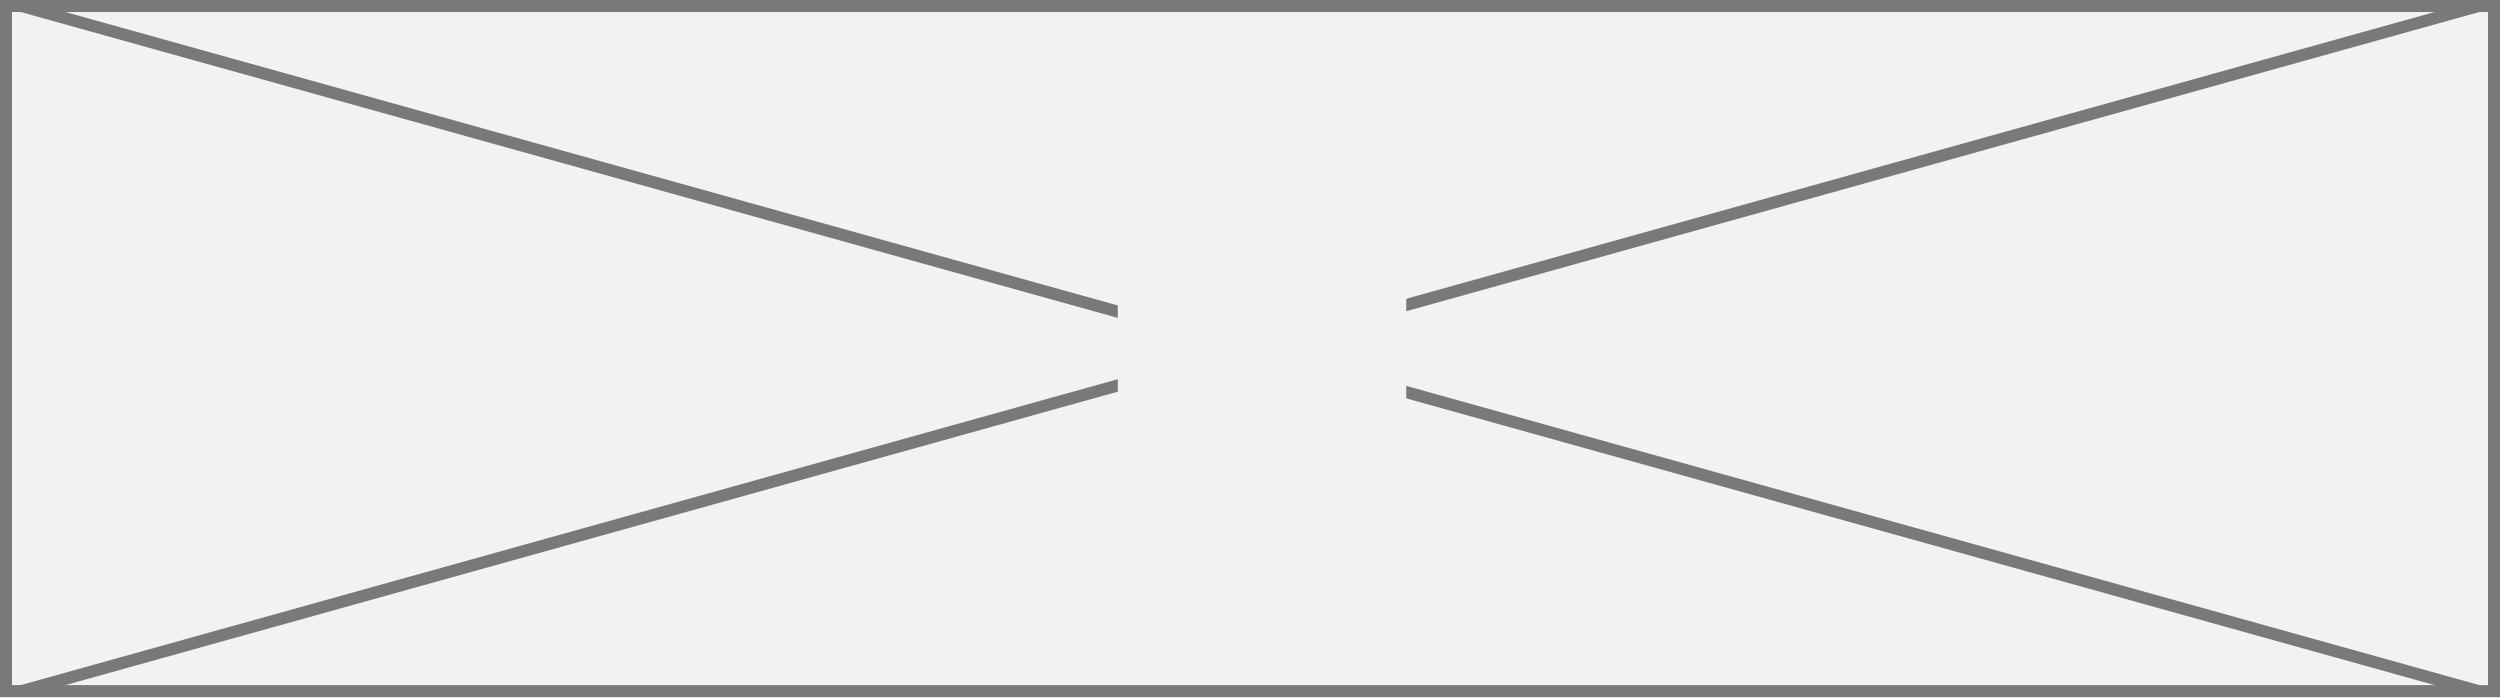
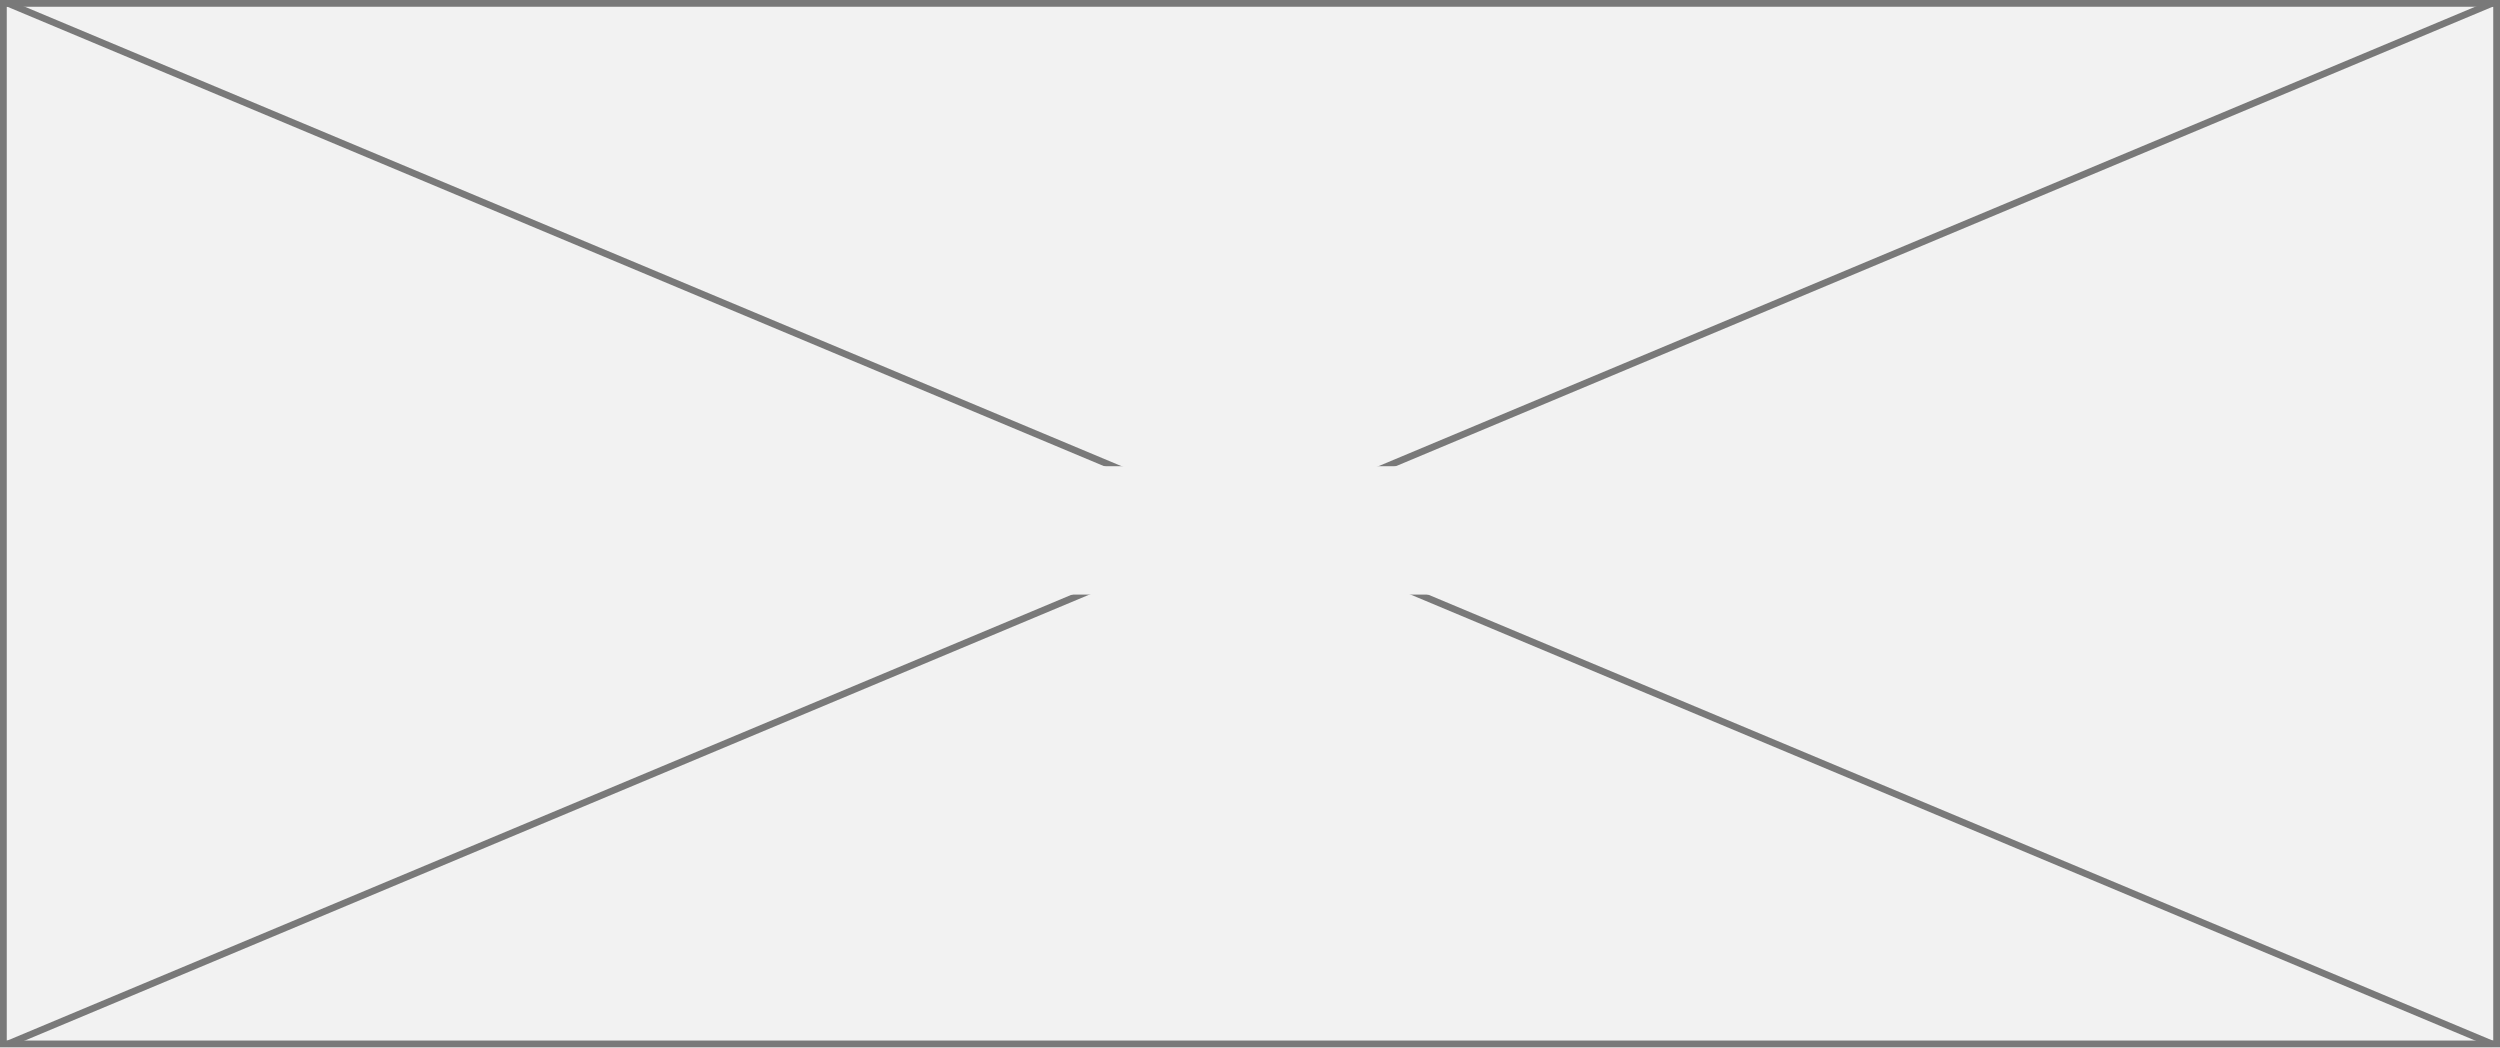
- <svg xmlns="http://www.w3.org/2000/svg" version="1.1" width="208px" height="58px">
+ <svg xmlns="http://www.w3.org/2000/svg" version="1.1" width="370px" height="155px">
  <defs>
-     <mask fill="white" id="clip41">
-       <path d="M 700 488  L 724 488  L 724 507  L 700 507  Z M 607 467  L 815 467  L 815 525  L 607 525  Z " fill-rule="evenodd" />
+     <mask fill="white" id="clip26">
+       <path d="M 249.5 248  L 314.5 248  L 314.5 267  L 249.5 267  Z M 96 179  L 466 179  L 466 334  L 96 334  Z " fill-rule="evenodd" />
    </mask>
  </defs>
-   <g transform="matrix(1 0 0 1 -607 -467 )">
-     <path d="M 607.5 467.5  L 814.5 467.5  L 814.5 524.5  L 607.5 524.5  L 607.5 467.5  Z " fill-rule="nonzero" fill="#f2f2f2" stroke="none" />
-     <path d="M 607.5 467.5  L 814.5 467.5  L 814.5 524.5  L 607.5 524.5  L 607.5 467.5  Z " stroke-width="1" stroke="#797979" fill="none" />
-     <path d="M 608.727 467.482  L 813.273 524.518  M 813.273 467.482  L 608.727 524.518  " stroke-width="1" stroke="#797979" fill="none" mask="url(#clip41)" />
+   <g transform="matrix(1 0 0 1 -96 -179 )">
+     <path d="M 96.5 179.5  L 465.5 179.5  L 465.5 333.5  L 96.5 333.5  L 96.5 179.5  Z " fill-rule="nonzero" fill="#f2f2f2" stroke="none" />
+     <path d="M 96.5 179.5  L 465.5 179.5  L 465.5 333.5  L 96.5 333.5  L 96.5 179.5  Z " stroke-width="1" stroke="#797979" fill="none" />
+     <path d="M 97.101 179.461  L 464.899 333.539  M 464.899 179.461  L 97.101 333.539  " stroke-width="1" stroke="#797979" fill="none" mask="url(#clip26)" />
  </g>
</svg>
